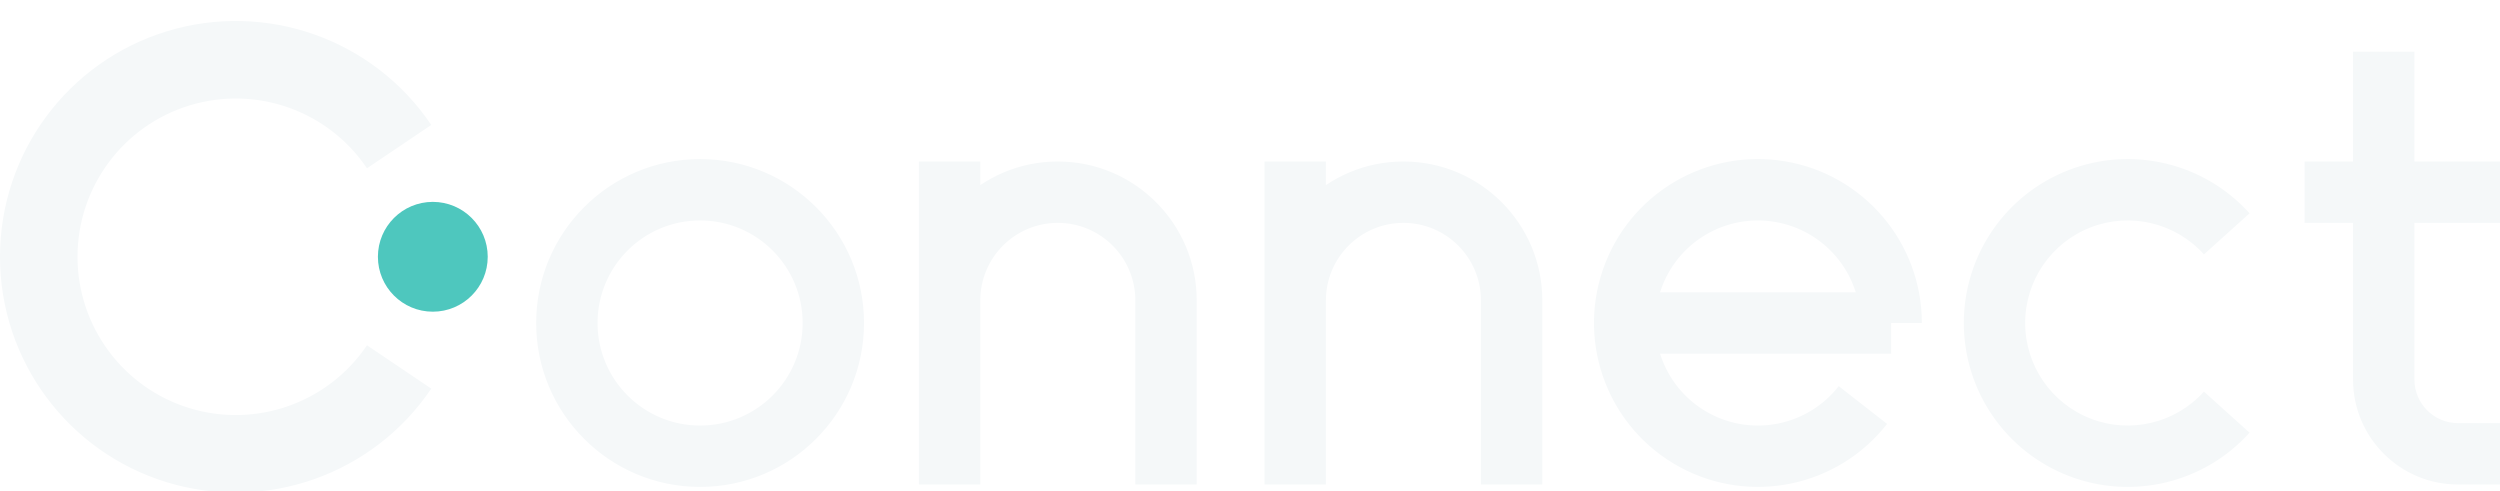
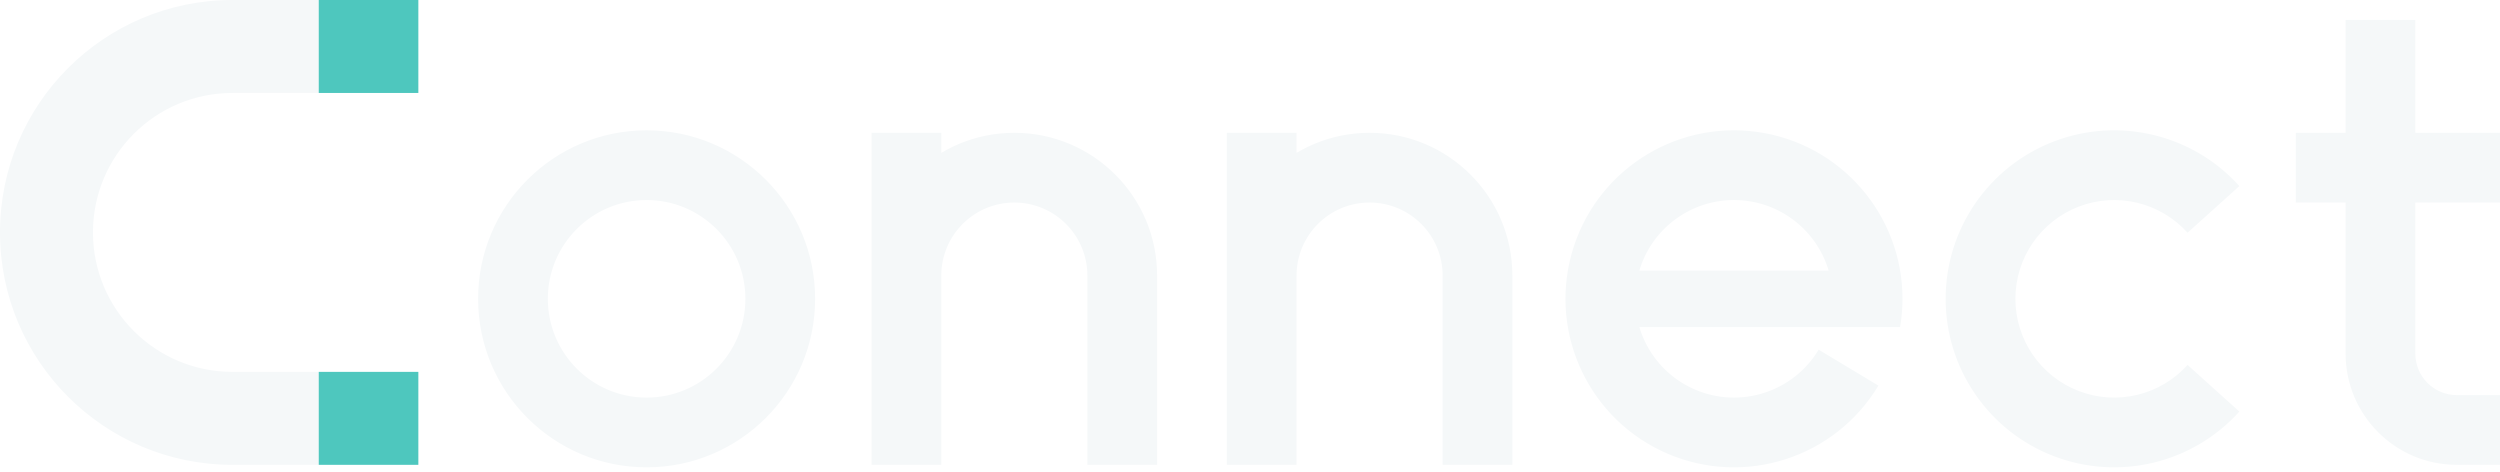
- <svg xmlns="http://www.w3.org/2000/svg" viewBox="0 0 774 152" role="img" aria-label="Connect">
-   <path d="M133.52 120.32A73 73 0 1 1 133.52 38.68L113.62 52.1A49 49 0 1 0 113.62 106.9ZM166 100a50.75 50.75 0 1 1 101.5 0a50.75 50.75 0 1 1 -101.5 0ZM185 100a31.75 31.75 0 1 0 63.5 0a31.75 31.75 0 1 0 -63.5 0ZM284.5 50h19v100h-19ZM284.5 93A43 43 0 0 1 370.5 93L351.5 93A24 24 0 0 0 303.5 93ZM351.5 93h19v57h-19ZM391.5 50h19v100h-19ZM391.5 93A43 43 0 0 1 477.5 93L458.5 93A24 24 0 0 0 410.5 93ZM458.5 93h19v57h-19ZM584.24 131.24A50.75 50.75 0 1 1 595 100L576 100A31.75 31.75 0 1 0 569.27 119.55ZM503 90.5h82.5v19h-82.5ZM696.46 133.96A50.75 50.75 0 1 1 696.46 66.04L682.34 78.76A31.75 31.75 0 1 0 682.34 121.24ZM728.5 16h19v101.5h-19ZM761 150A32.5 32.5 0 0 1 728.5 117.5L747.5 117.5A13.5 13.5 0 0 0 761 131ZM761 131h13v19h-13ZM713.5 50h60.5v19h-60.5Z" fill="#f5f8f9" />
-   <path d="M117 79.5a17 17 0 1 1 34 0a17 17 0 1 1 -34 0Z" fill="#4ec7be" />
+ <svg xmlns="http://www.w3.org/2000/svg" viewBox="0 0 752.96 142" role="img" aria-label="Connect">
+   <path d="M96 0H70A70 70 0 0 0 70 140H96V112H70A42 42 0 0 1 70 28H96ZM144 90a50.75 50.75 0 1 1 101.5 0a50.75 50.75 0 1 1 -101.5 0ZM165 90a29.75 29.75 0 1 0 59.5 0a29.75 29.75 0 1 0 -59.5 0ZM262.5 40h21v100h-21ZM262.5 83A43 43 0 0 1 348.5 83L327.5 83A22 22 0 0 0 283.5 83ZM327.5 83h21v57h-21ZM369.5 40h21v100h-21ZM369.5 83A43 43 0 0 1 455.5 83L434.5 83A22 22 0 0 0 390.5 83ZM434.5 83h21v57h-21ZM565.75 116.14A50.75 50.75 0 1 1 573 90L552 90A29.75 29.75 0 1 0 547.75 105.32ZM573 90A50.75 50.75 0 0 1 572.28 98.5L550.76 98.5A29.75 29.75 0 0 0 552 90ZM482 81.5h71v17h-71ZM674.46 123.96A50.75 50.75 0 1 1 674.46 56.04L658.86 70.09A29.75 29.75 0 1 0 658.86 109.91ZM706.46 6h21v100.5h-21ZM739.96 140A33.5 33.5 0 0 1 706.46 106.5L727.46 106.5A12.5 12.5 0 0 0 739.96 119ZM739.96 119h13v21h-13ZM691.46 40h61.5v21h-61.5Z" fill="#f5f8f9" />
+   <path d="M96 0h30v28h-30ZM96 112h30v28h-30Z" fill="#4ec7be" />
</svg>
